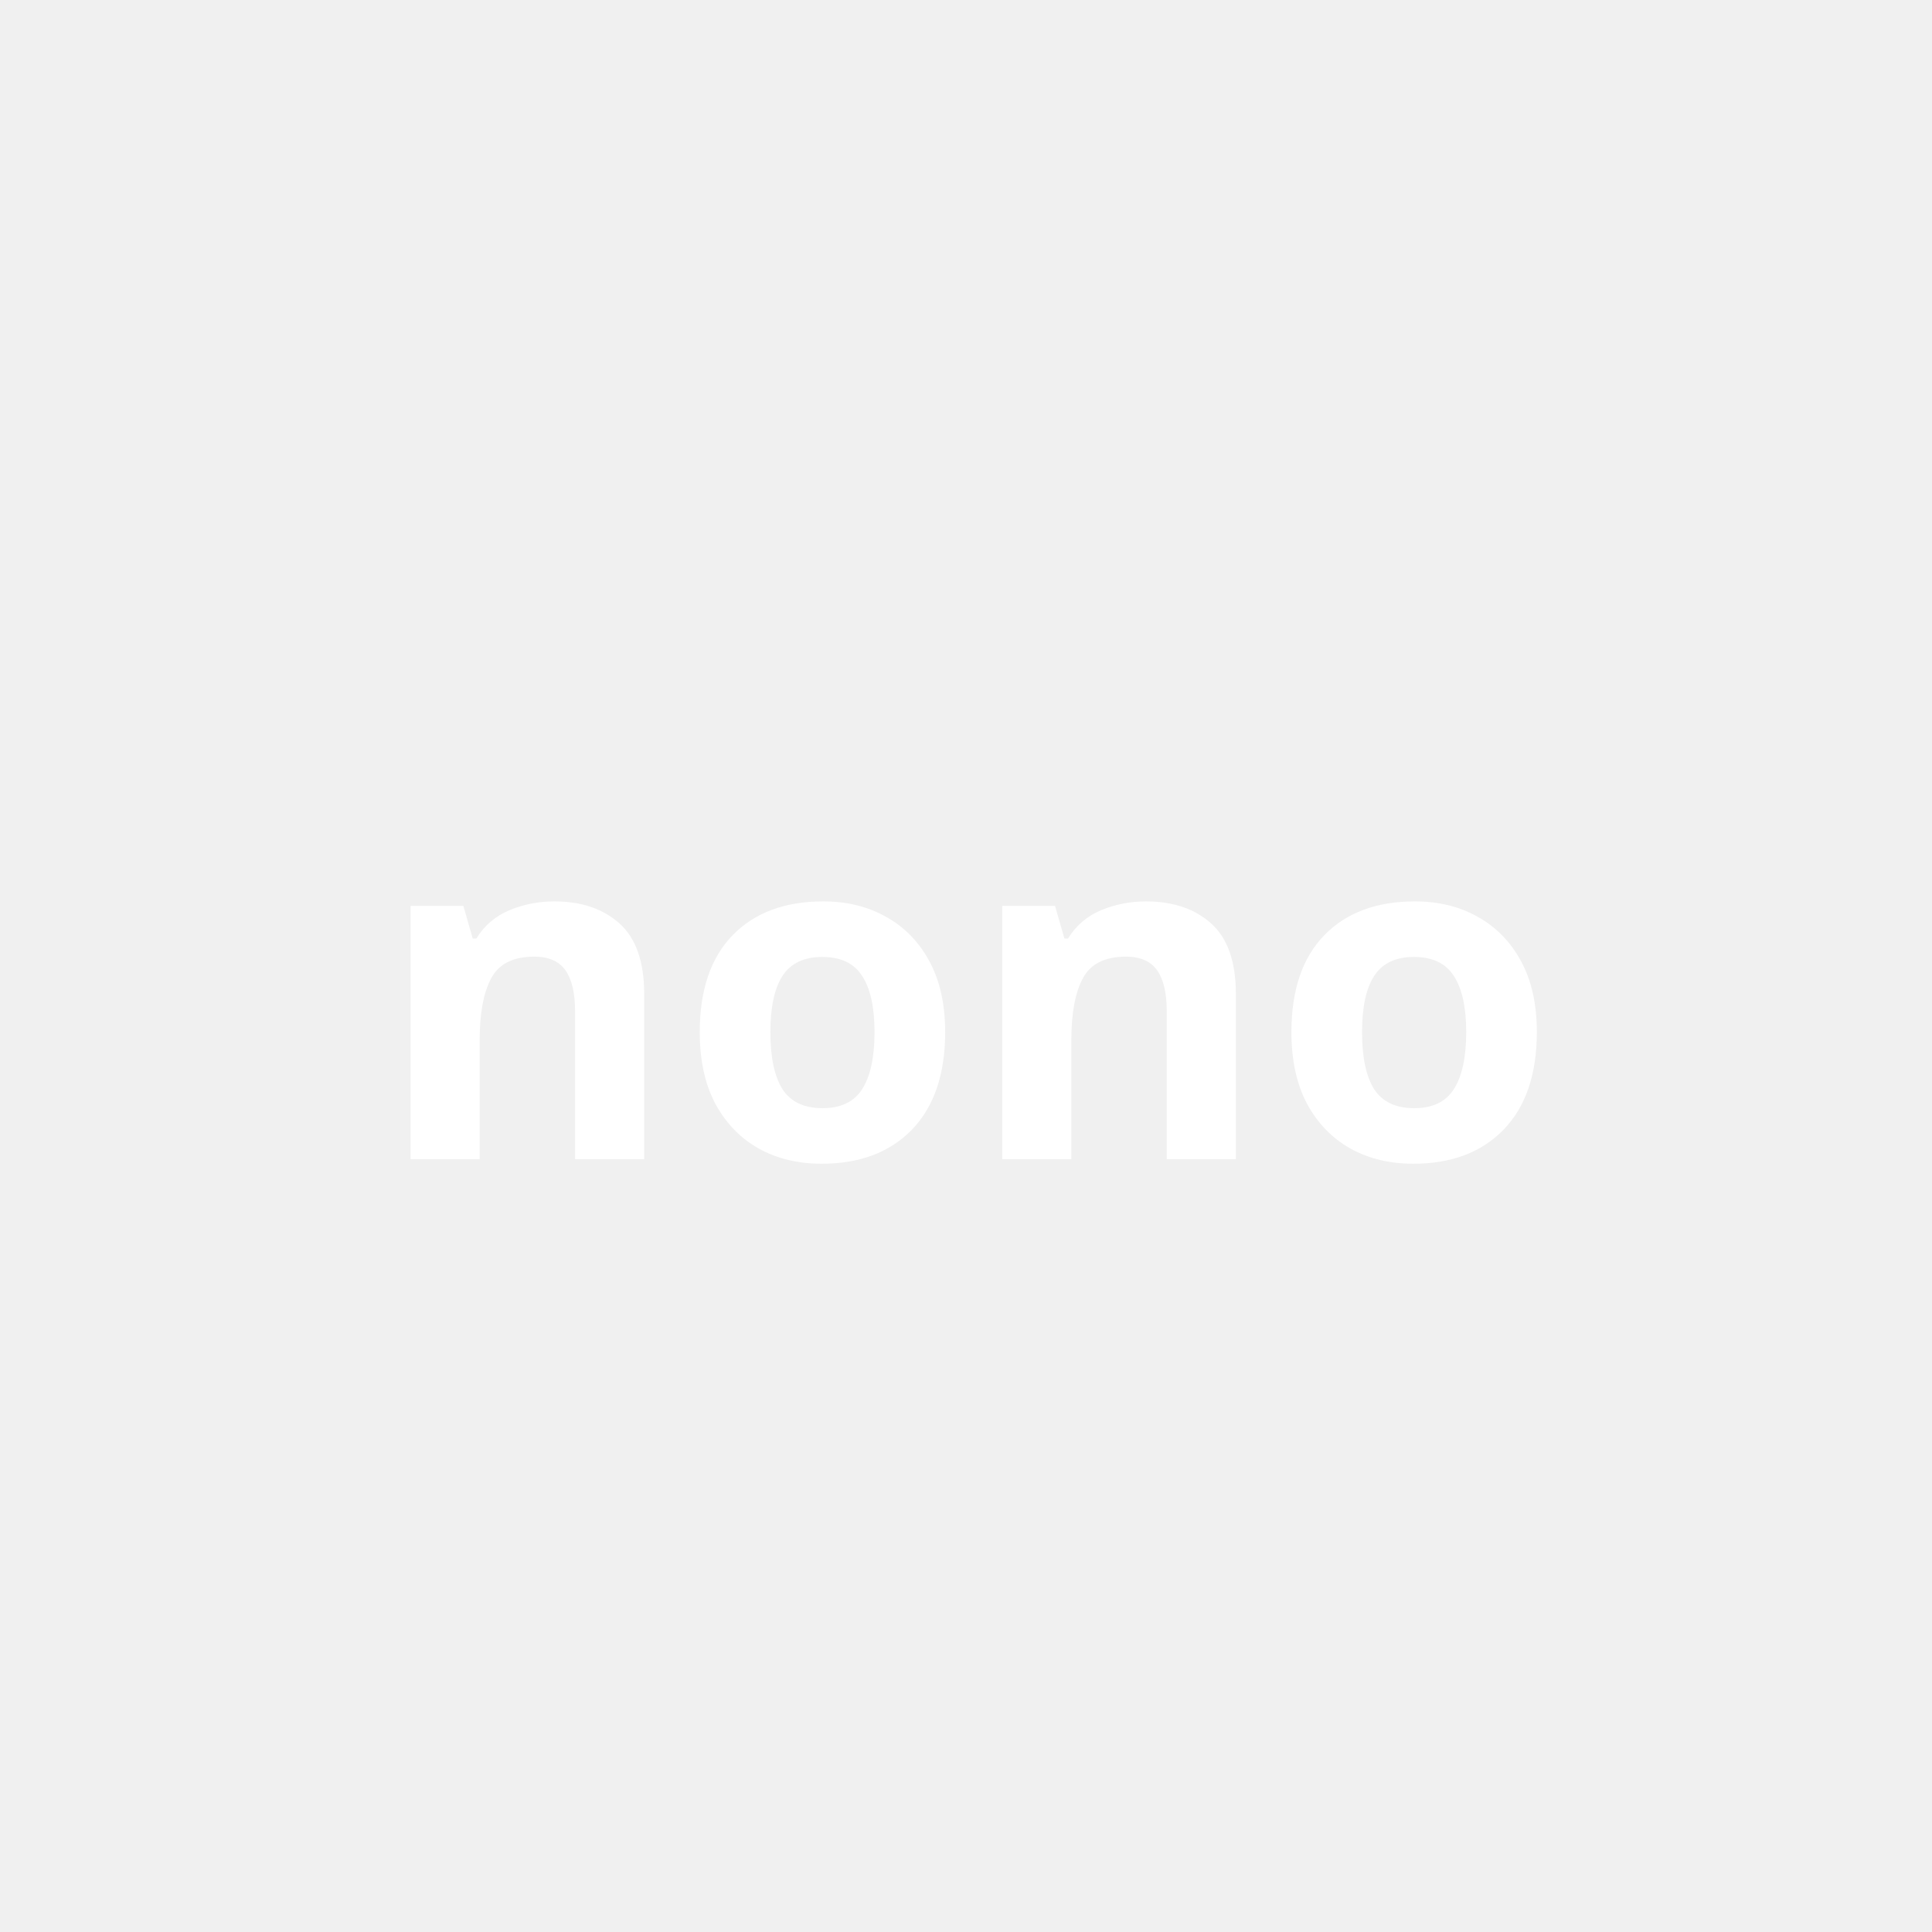
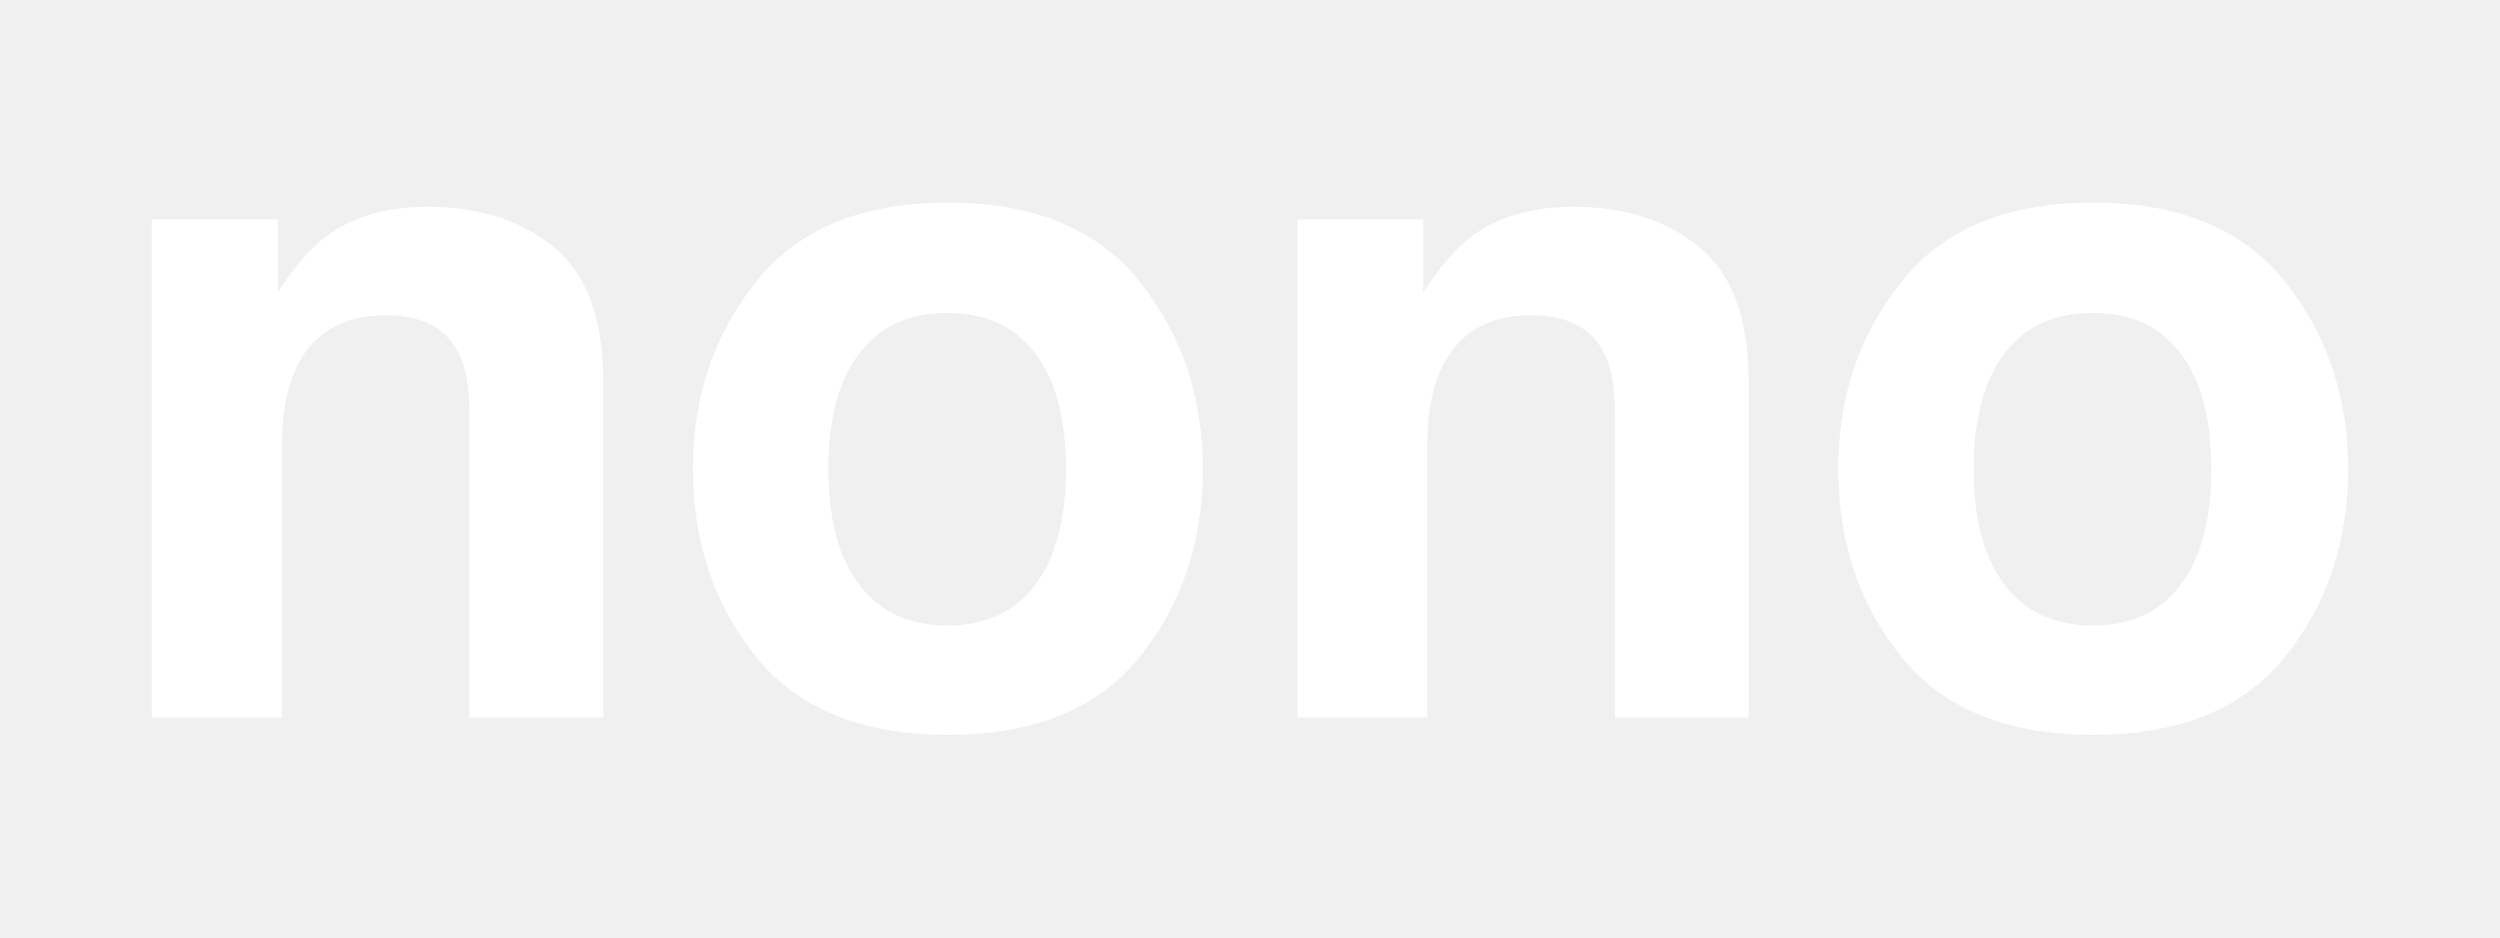
- <svg xmlns="http://www.w3.org/2000/svg" viewBox="0 0 100 100" width="100" height="100">
-   <text x="50" y="60" text-anchor="middle" font-family="system-ui, sans-serif" font-size="24" font-weight="bold" fill="#ffffff">nono</text>
+ <svg xmlns="http://www.w3.org/2000/svg" id="Layer_1" data-name="Layer 1" viewBox="0 0 192 72">
+   <defs>
+     <style>
+       .cls-1 {
+         isolation: isolate;
+       }
+ 
+       .cls-2 {
+         fill: #fff;
+       }
+     </style>
+   </defs>
+   <g class="cls-1">
+     <path class="cls-2" d="M29.62,24.21c-3.4,0-5.73,1.44-7,4.32-.66,1.52-.98,3.47-.98,5.84v20.74h-9.98V16.86h9.67v5.59c1.29-1.97,2.51-3.39,3.66-4.25,2.06-1.55,4.68-2.32,7.84-2.32,3.96,0,7.2,1.04,9.72,3.11,2.52,2.07,3.78,5.51,3.78,10.32v25.8h-10.27v-23.31c0-2.02-.27-3.56-.81-4.64-.98-1.97-2.86-2.95-5.62-2.95Z" />
+     <path class="cls-2" d="M87.53,21.64c3.23,4.05,4.85,8.85,4.85,14.38s-1.62,10.44-4.85,14.43-8.14,5.99-14.73,5.99-11.5-2-14.73-5.99-4.85-8.81-4.85-14.43,1.62-10.32,4.85-14.38,8.14-6.08,14.73-6.08,11.5,2.03,14.73,6.08ZM72.76,24.03c-2.93,0-5.19,1.04-6.77,3.11s-2.37,5.03-2.37,8.88.79,6.81,2.37,8.89,3.84,3.13,6.77,3.13,5.18-1.04,6.75-3.13c1.57-2.09,2.36-5.05,2.36-8.89s-.79-6.8-2.36-8.88c-1.57-2.07-3.82-3.11-6.75-3.11Z" />
+     <path class="cls-2" d="M117.59,24.21c-3.4,0-5.73,1.44-7,4.32-.66,1.52-.98,3.47-.98,5.84v20.74h-9.98V16.86h9.67v5.59c1.29-1.97,2.51-3.39,3.66-4.25,2.06-1.55,4.68-2.32,7.84-2.32,3.96,0,7.2,1.04,9.72,3.11s3.78,5.51,3.78,10.32v25.8h-10.27v-23.31c0-2.02-.27-3.56-.81-4.64-.98-1.97-2.86-2.95-5.62-2.95Z" />
+     <path class="cls-2" d="M175.49,21.64c3.23,4.05,4.85,8.85,4.85,14.38s-1.62,10.44-4.85,14.43-8.14,5.99-14.73,5.99-11.5-2-14.73-5.99-4.85-8.81-4.85-14.43,1.62-10.32,4.85-14.38,8.14-6.08,14.73-6.08,11.5,2.03,14.73,6.08ZM160.72,24.03c-2.93,0-5.19,1.04-6.77,3.11s-2.37,5.03-2.37,8.88.79,6.81,2.37,8.89,3.84,3.13,6.77,3.13,5.18-1.04,6.75-3.13,2.36-5.05,2.36-8.89-.79-6.8-2.36-8.88-3.82-3.11-6.75-3.11Z" />
+   </g>
</svg>
